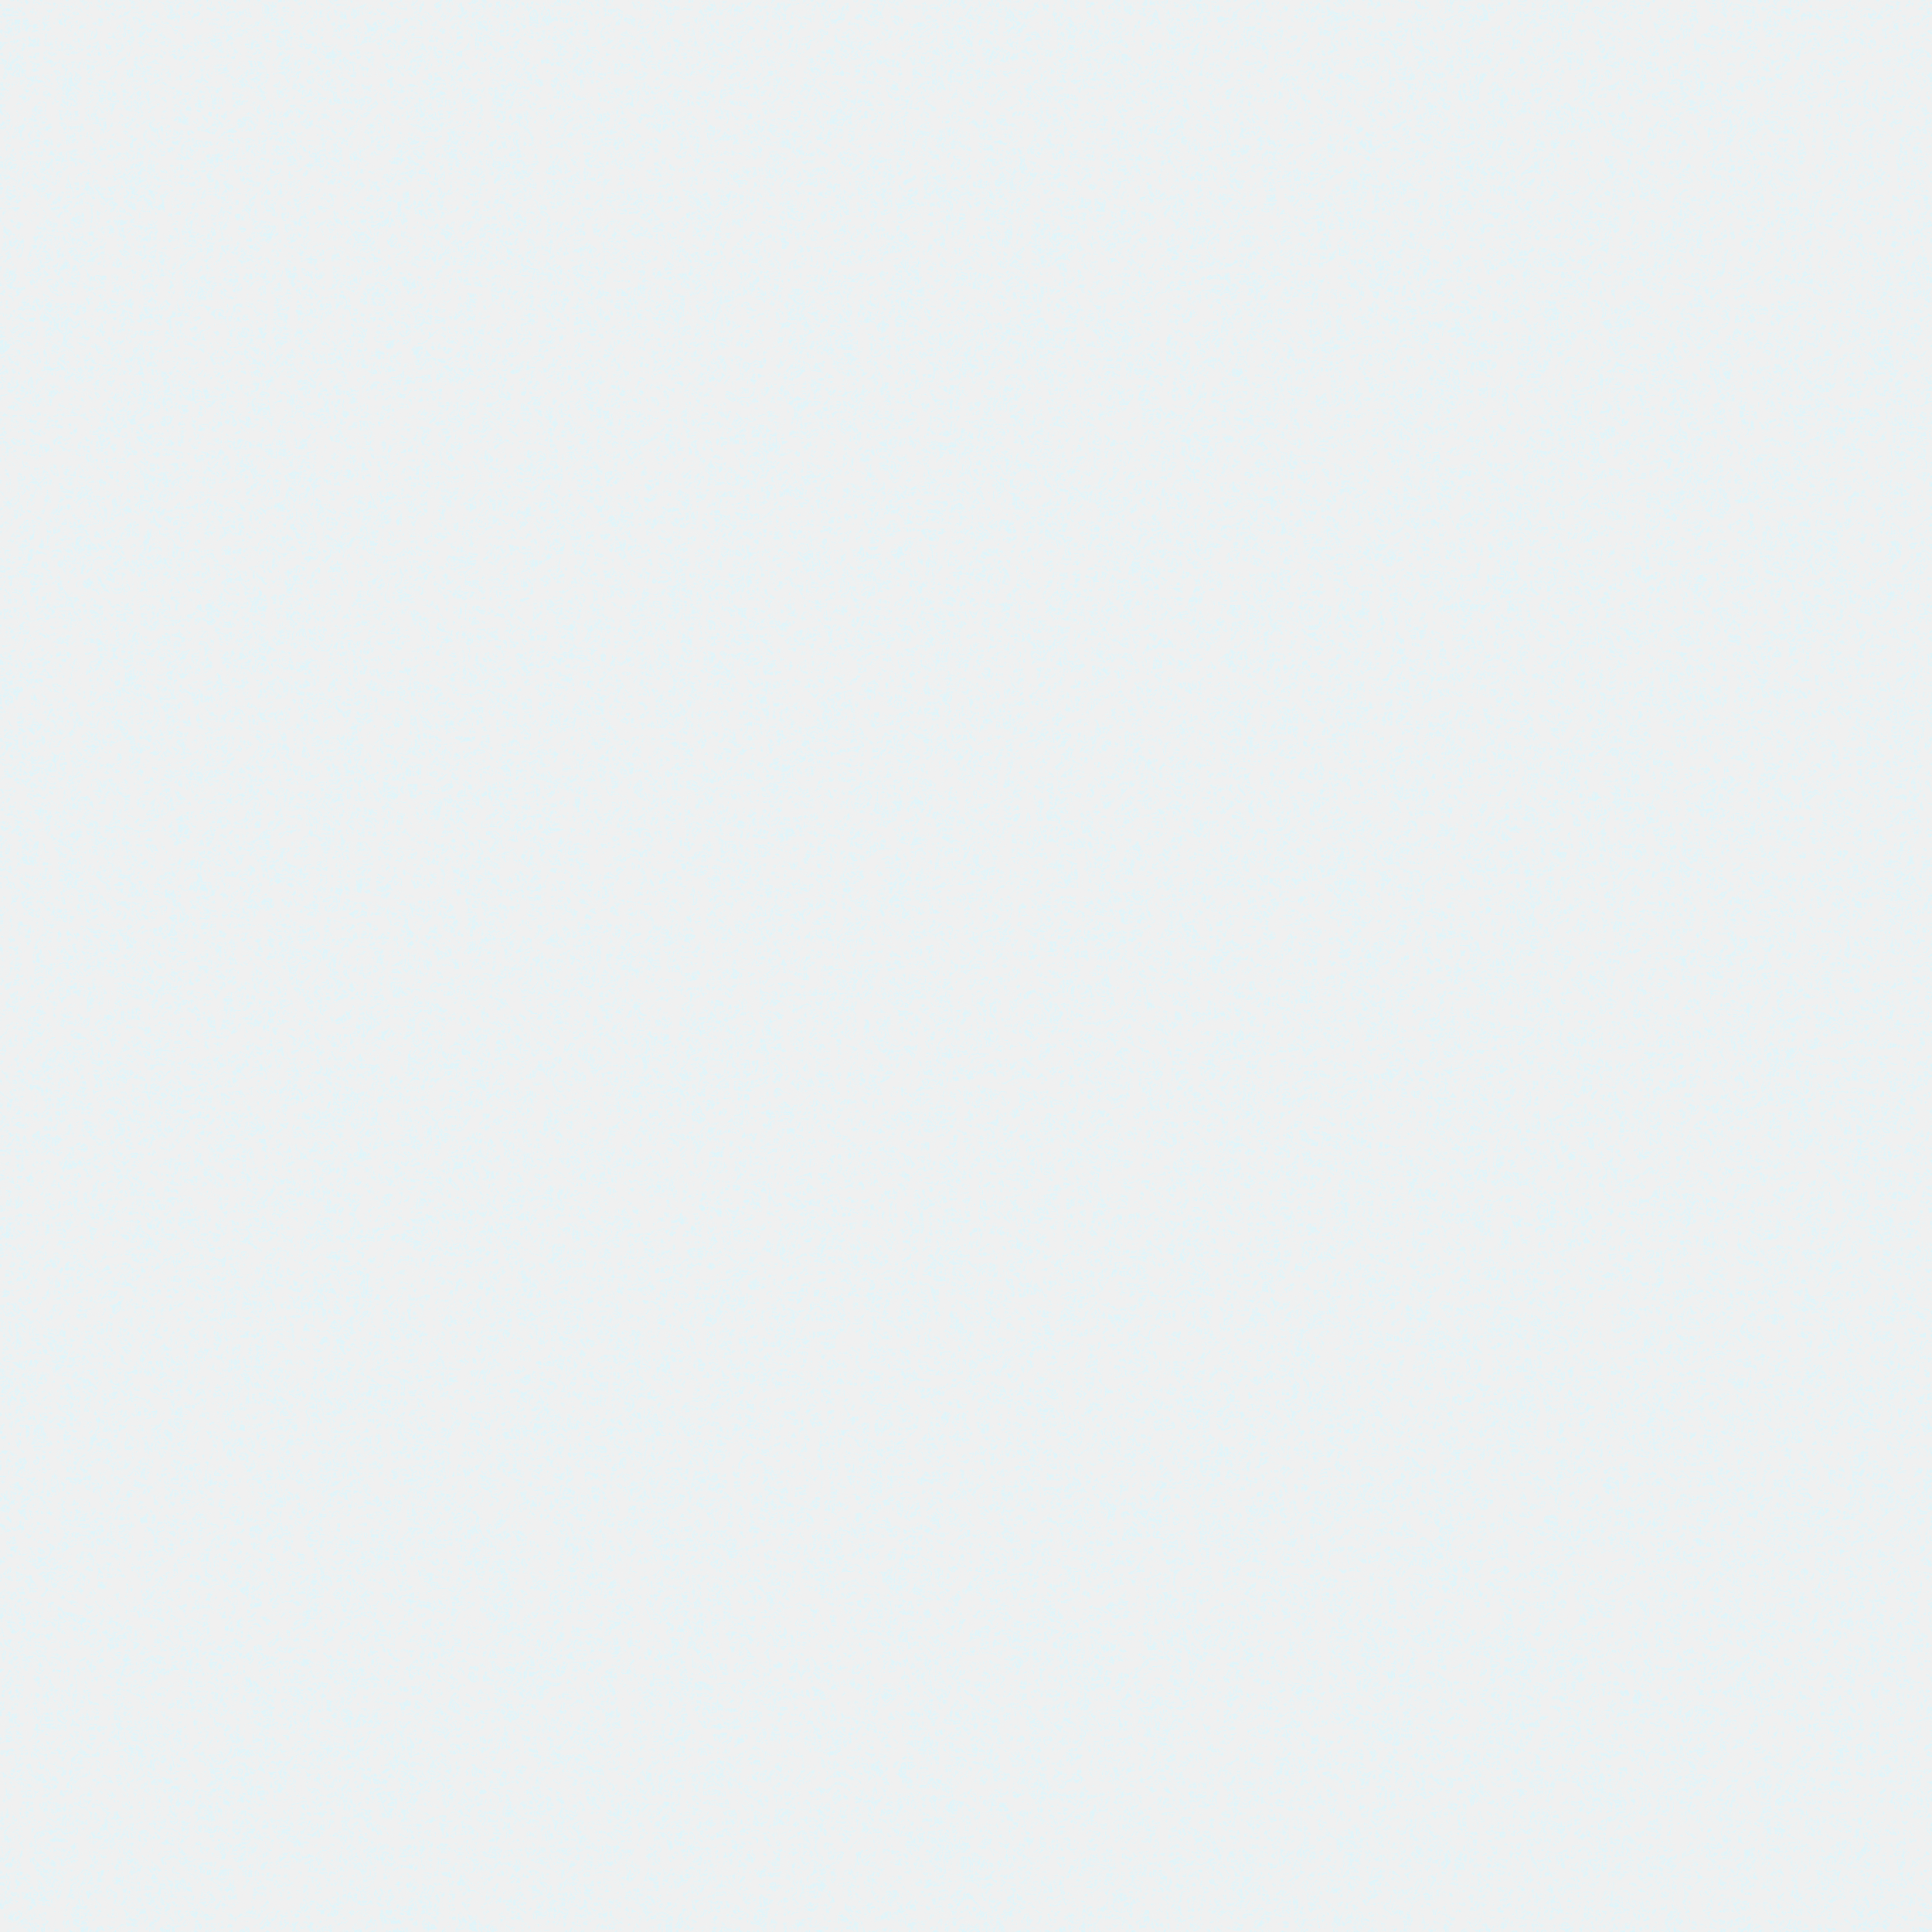
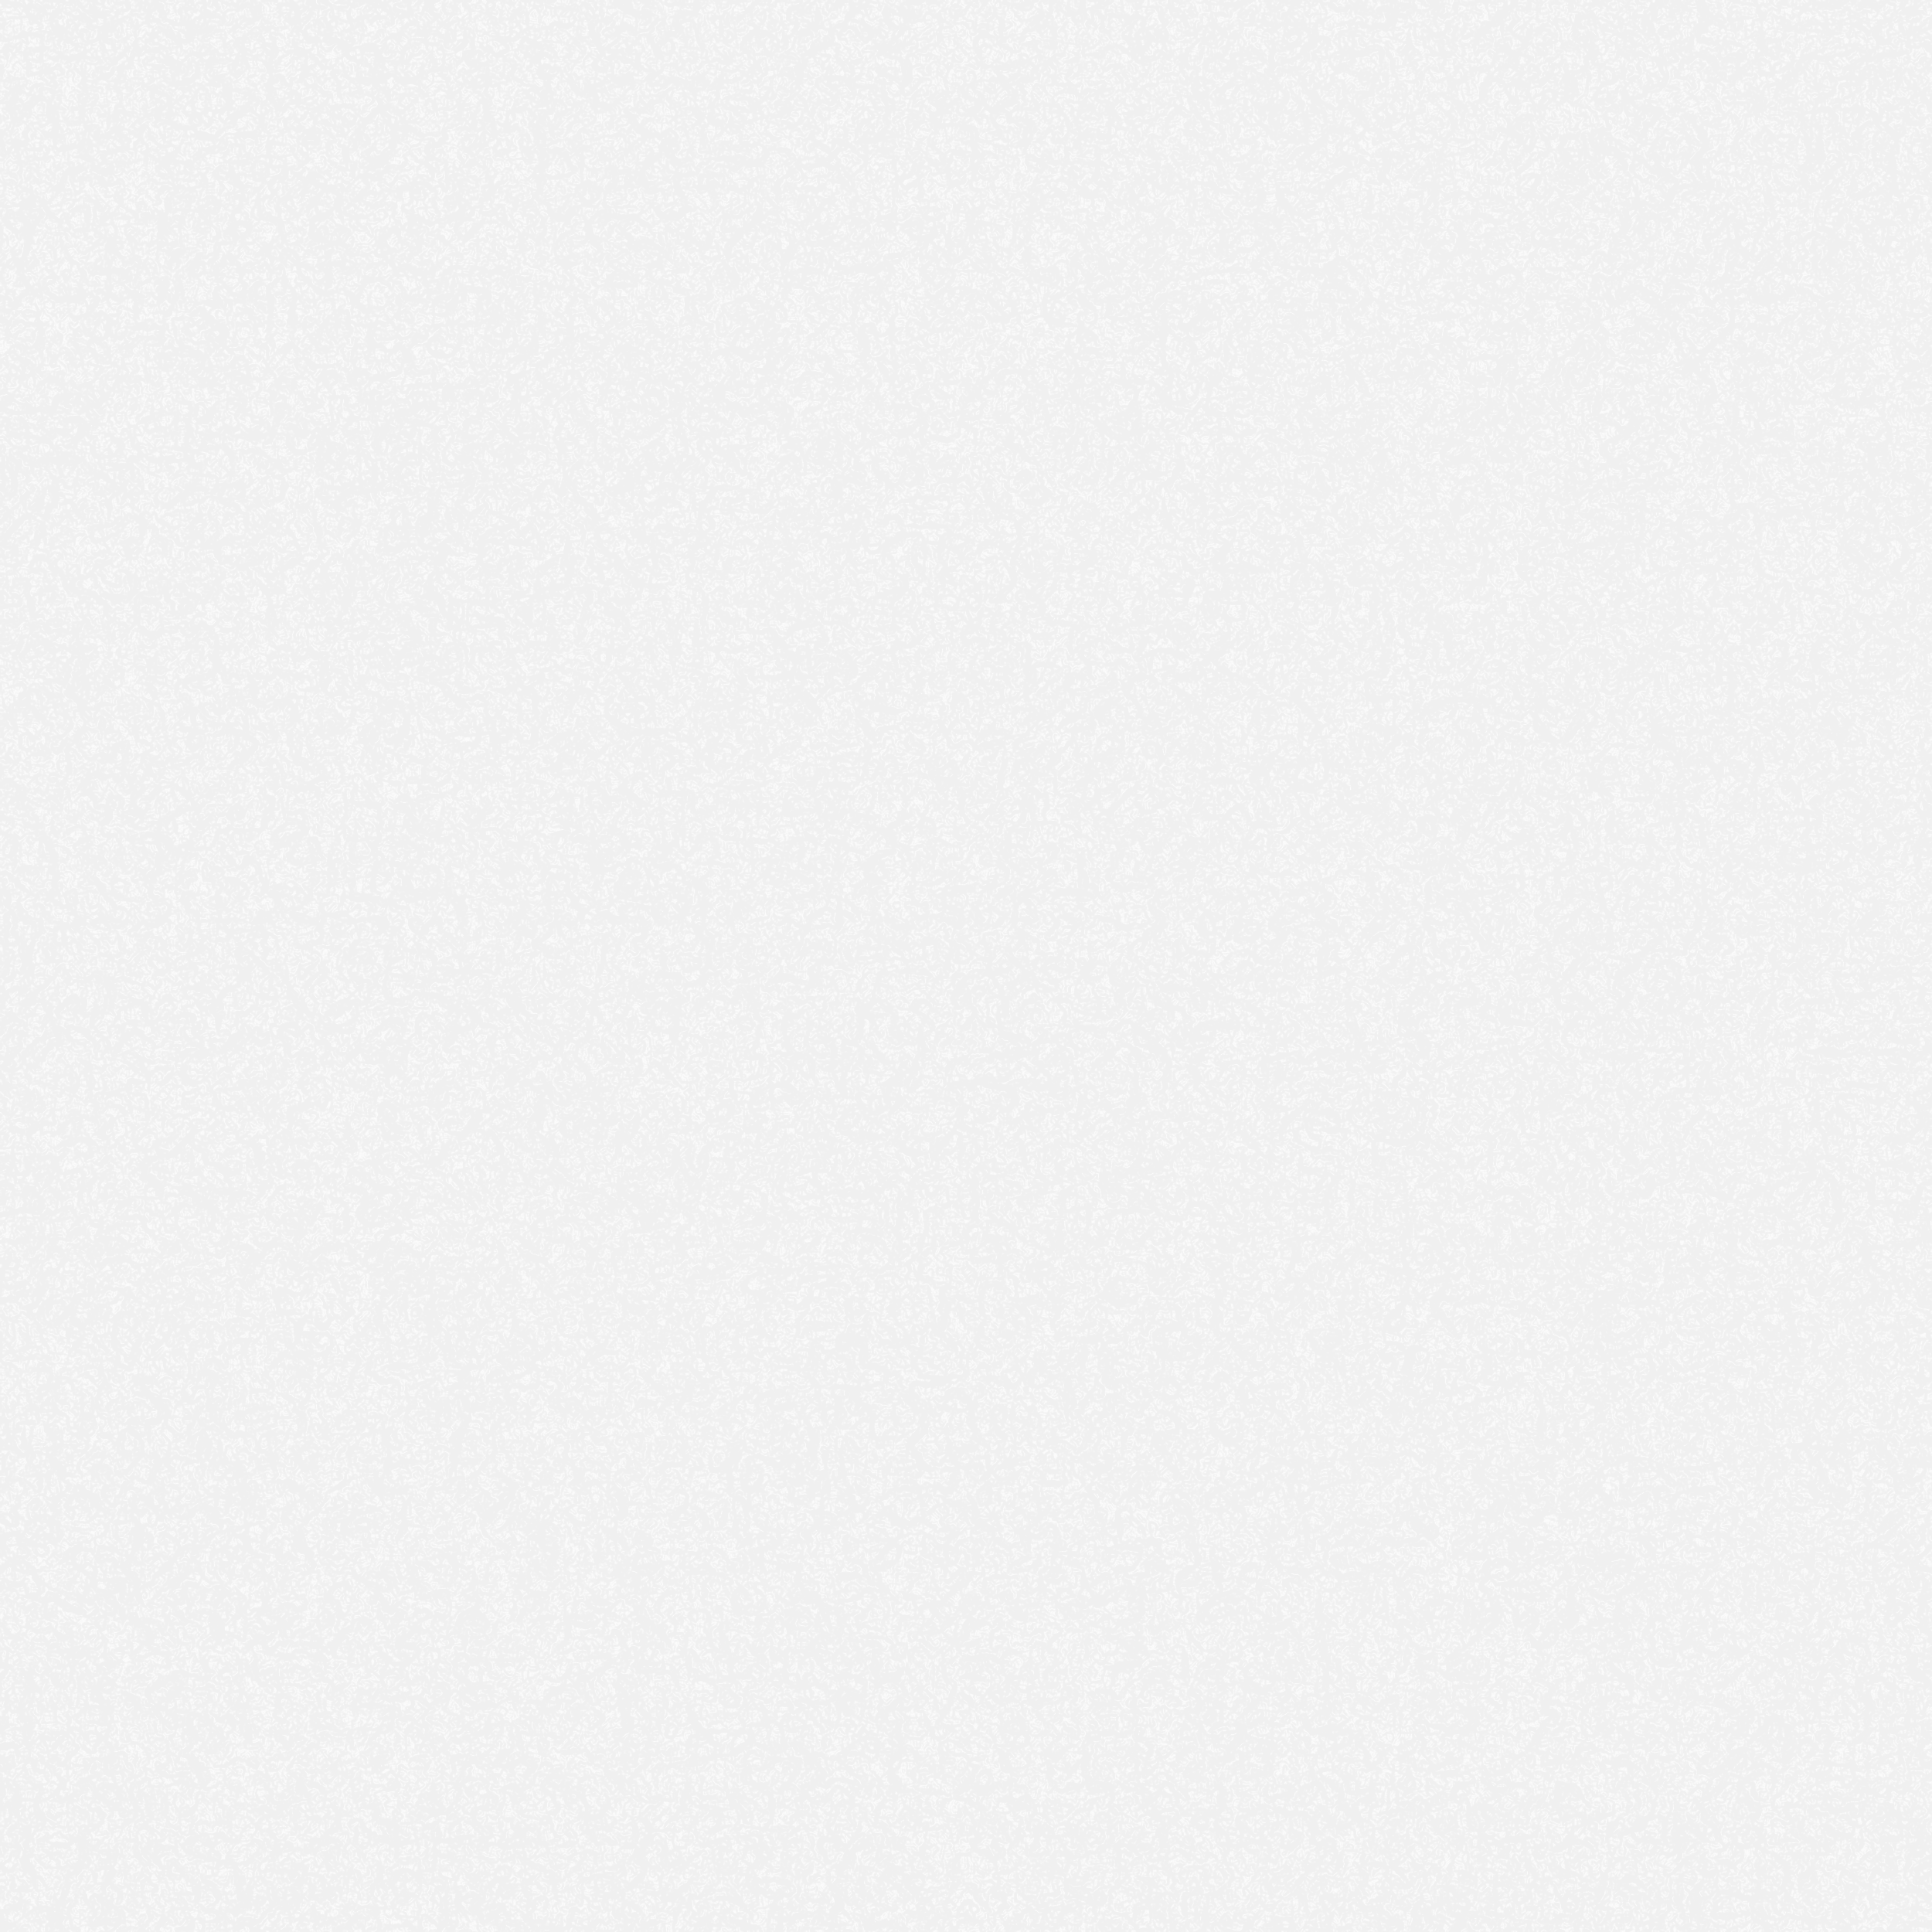
<svg xmlns="http://www.w3.org/2000/svg" version="1.1" viewBox="0 0 700 700" width="300" height="300">
  <defs>
    <filter id="nnnoise-filter" x="-20%" y="-20%" width="140%" height="140%" filterUnits="objectBoundingBox" primitiveUnits="userSpaceOnUse" color-interpolation-filters="linearRGB">
      <feTurbulence type="fractalNoise" baseFrequency="0.102" numOctaves="4" seed="15" stitchTiles="stitch" x="0%" y="0%" width="100%" height="100%" result="turbulence" />
-       <feSpecularLighting surfaceScale="15" specularConstant="0.75" specularExponent="20" lighting-color="#aaeeff" x="0%" y="0%" width="100%" height="100%" in="turbulence" result="specularLighting">
+       <feSpecularLighting surfaceScale="15" specularConstant="0.75" specularExponent="20" lighting-color="#ffffff" x="0%" y="0%" width="100%" height="100%" in="turbulence" result="specularLighting">
        <feDistantLight azimuth="3" elevation="100" />
      </feSpecularLighting>
    </filter>
  </defs>
  <rect width="700" height="700" fill="transparent" />
-   <rect width="700" height="700" fill="#aaeeff" filter="url(#nnnoise-filter)" />
+   <rect width="700" height="700" fill="#ffffff" filter="url(#nnnoise-filter)" />
</svg>
